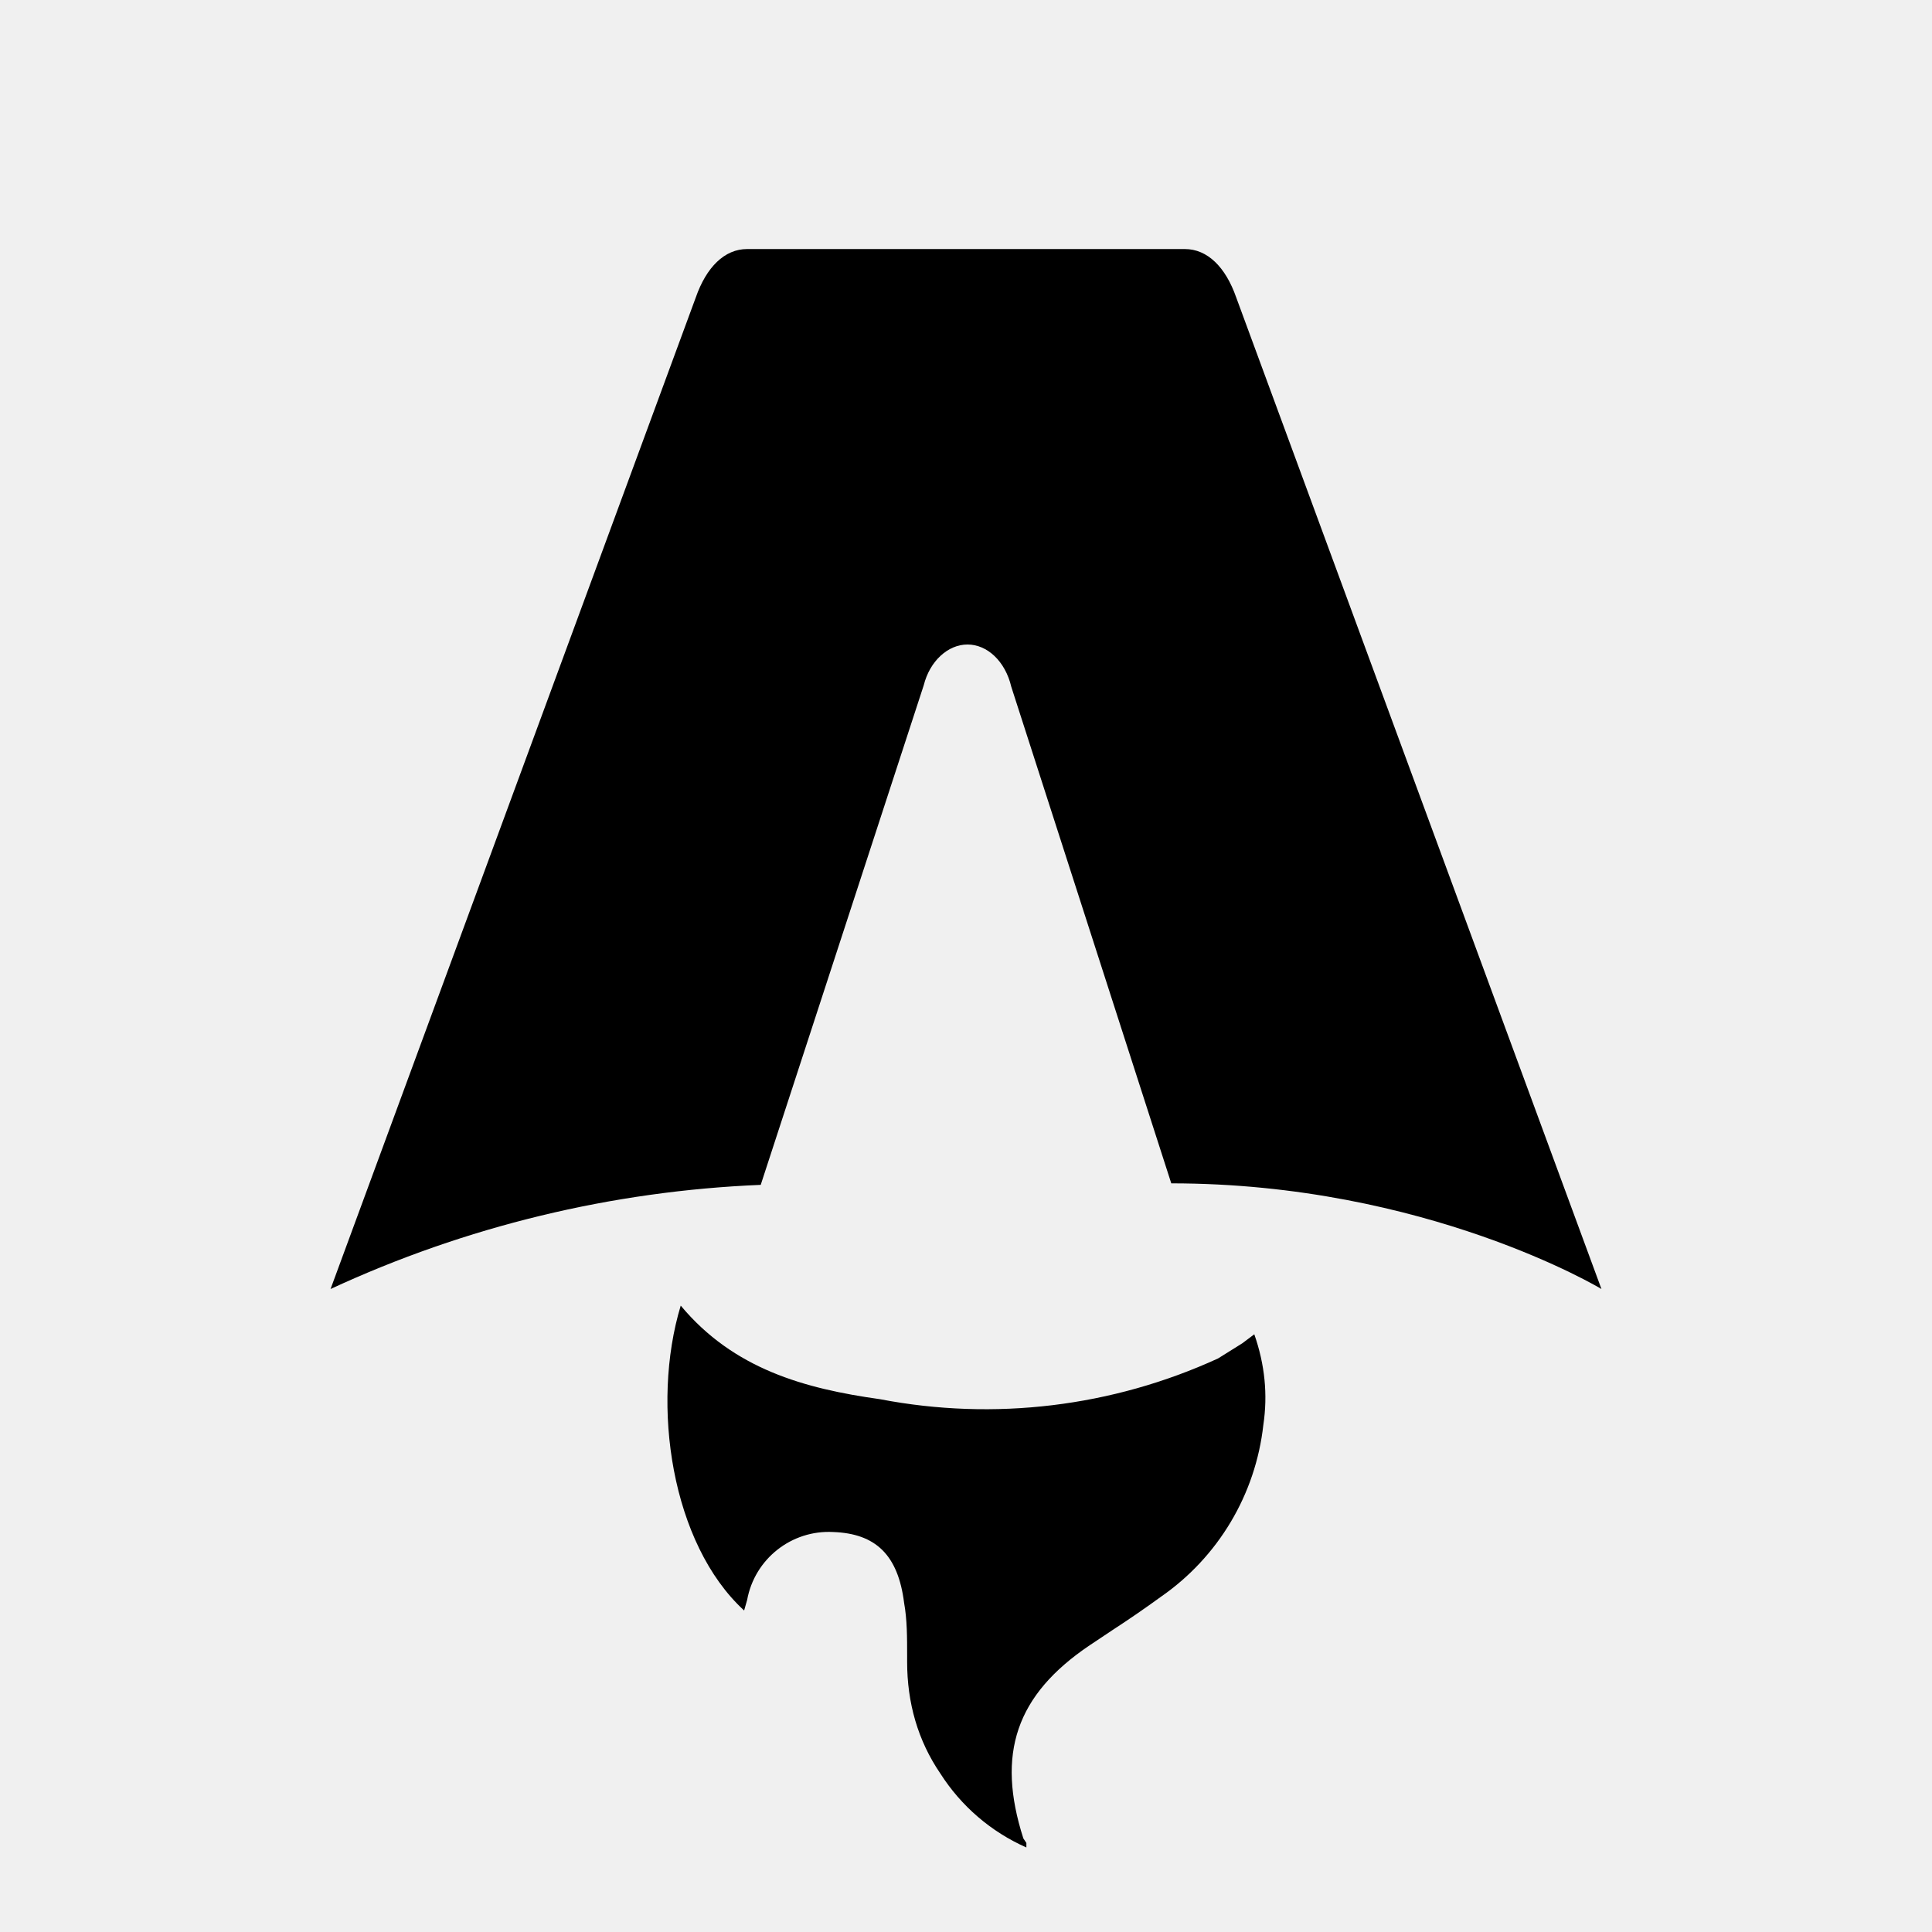
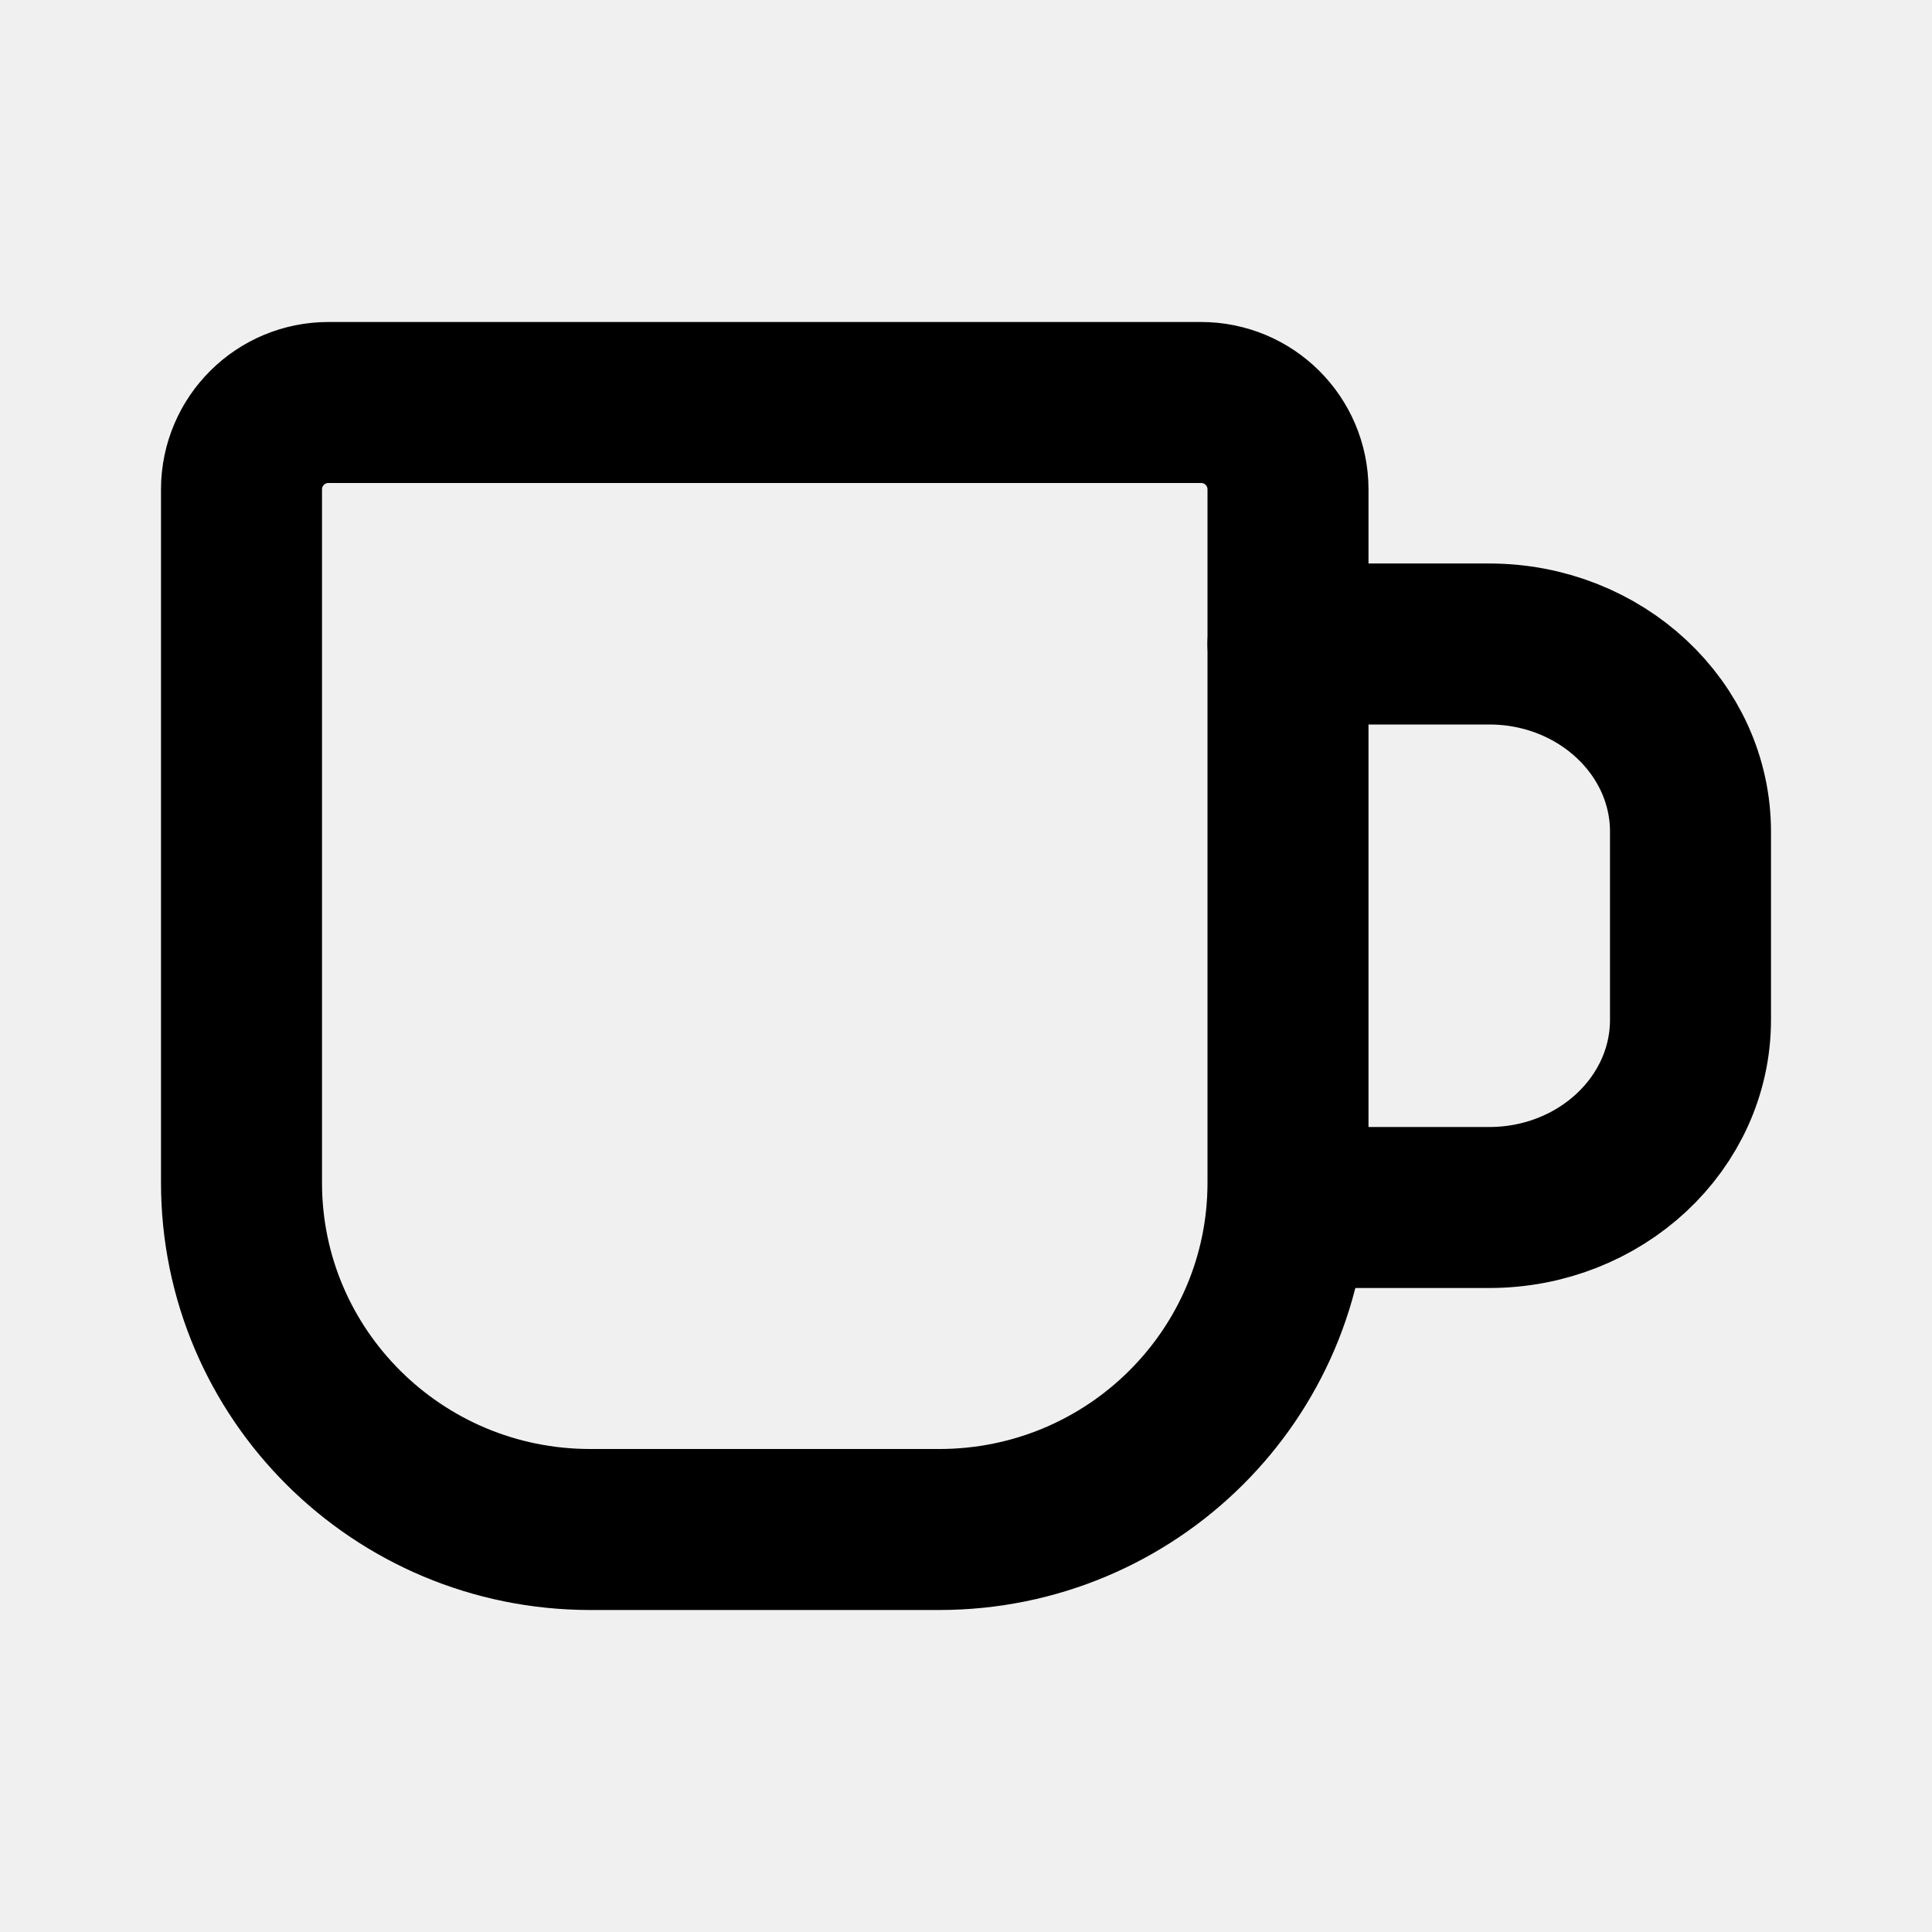
- <svg xmlns="http://www.w3.org/2000/svg" fill="none" viewBox="0 0 128 128">
-   <path d="M50.4 78.5a75.1 75.1 0 0 0-28.5 6.9l24.2-65.7c.7-2 1.9-3.2 3.4-3.2h29c1.5 0 2.7 1.2 3.4 3.2l24.2 65.7s-11.6-7-28.5-7L67 45.5c-.4-1.7-1.6-2.8-2.9-2.8-1.3 0-2.5 1.1-2.9 2.7L50.4 78.5Zm-1.1 28.2Zm-4.2-20.2c-2 6.6-.6 15.8 4.2 20.2a17.5 17.5 0 0 1 .2-.7 5.5 5.5 0 0 1 5.7-4.5c2.8.1 4.3 1.5 4.7 4.7.2 1.1.2 2.3.2 3.5v.4c0 2.7.7 5.2 2.2 7.4a13 13 0 0 0 5.7 4.9v-.3l-.2-.3c-1.8-5.6-.5-9.5 4.4-12.8l1.5-1a73 73 0 0 0 3.2-2.2 16 16 0 0 0 6.8-11.4c.3-2 .1-4-.6-6l-.8.6-1.6 1a37 37 0 0 1-22.4 2.7c-5-.7-9.7-2-13.2-6.2Z" />
-   <style>
-         path { fill: #000; }
-         @media (prefers-color-scheme: dark) {
-             path { fill: #FFF; }
-         }
-     </style>
+ <svg xmlns="http://www.w3.org/2000/svg" width="24" height="24" viewBox="0 0 24 24" fill="none" stroke="currentColor" stroke-width="2" stroke-linecap="round" stroke-linejoin="round" class="icon icon-tabler icons-tabler-outline icon-tabler-mug">
+   <path stroke="none" d="M0 0h24v24H0z" fill="none" />
+   <path d="M4.083 5h10.834a1.08 1.08 0 0 1 1.083 1.077v8.615c0 2.38 -1.94 4.308 -4.333 4.308h-4.334c-2.393 0 -4.333 -1.929 -4.333 -4.308v-8.615a1.08 1.08 0 0 1 1.083 -1.077" />
+   <path d="M16 8h2.5c1.38 0 2.5 1.045 2.5 2.333v2.334c0 1.288 -1.12 2.333 -2.5 2.333h-2.5" />
</svg>
